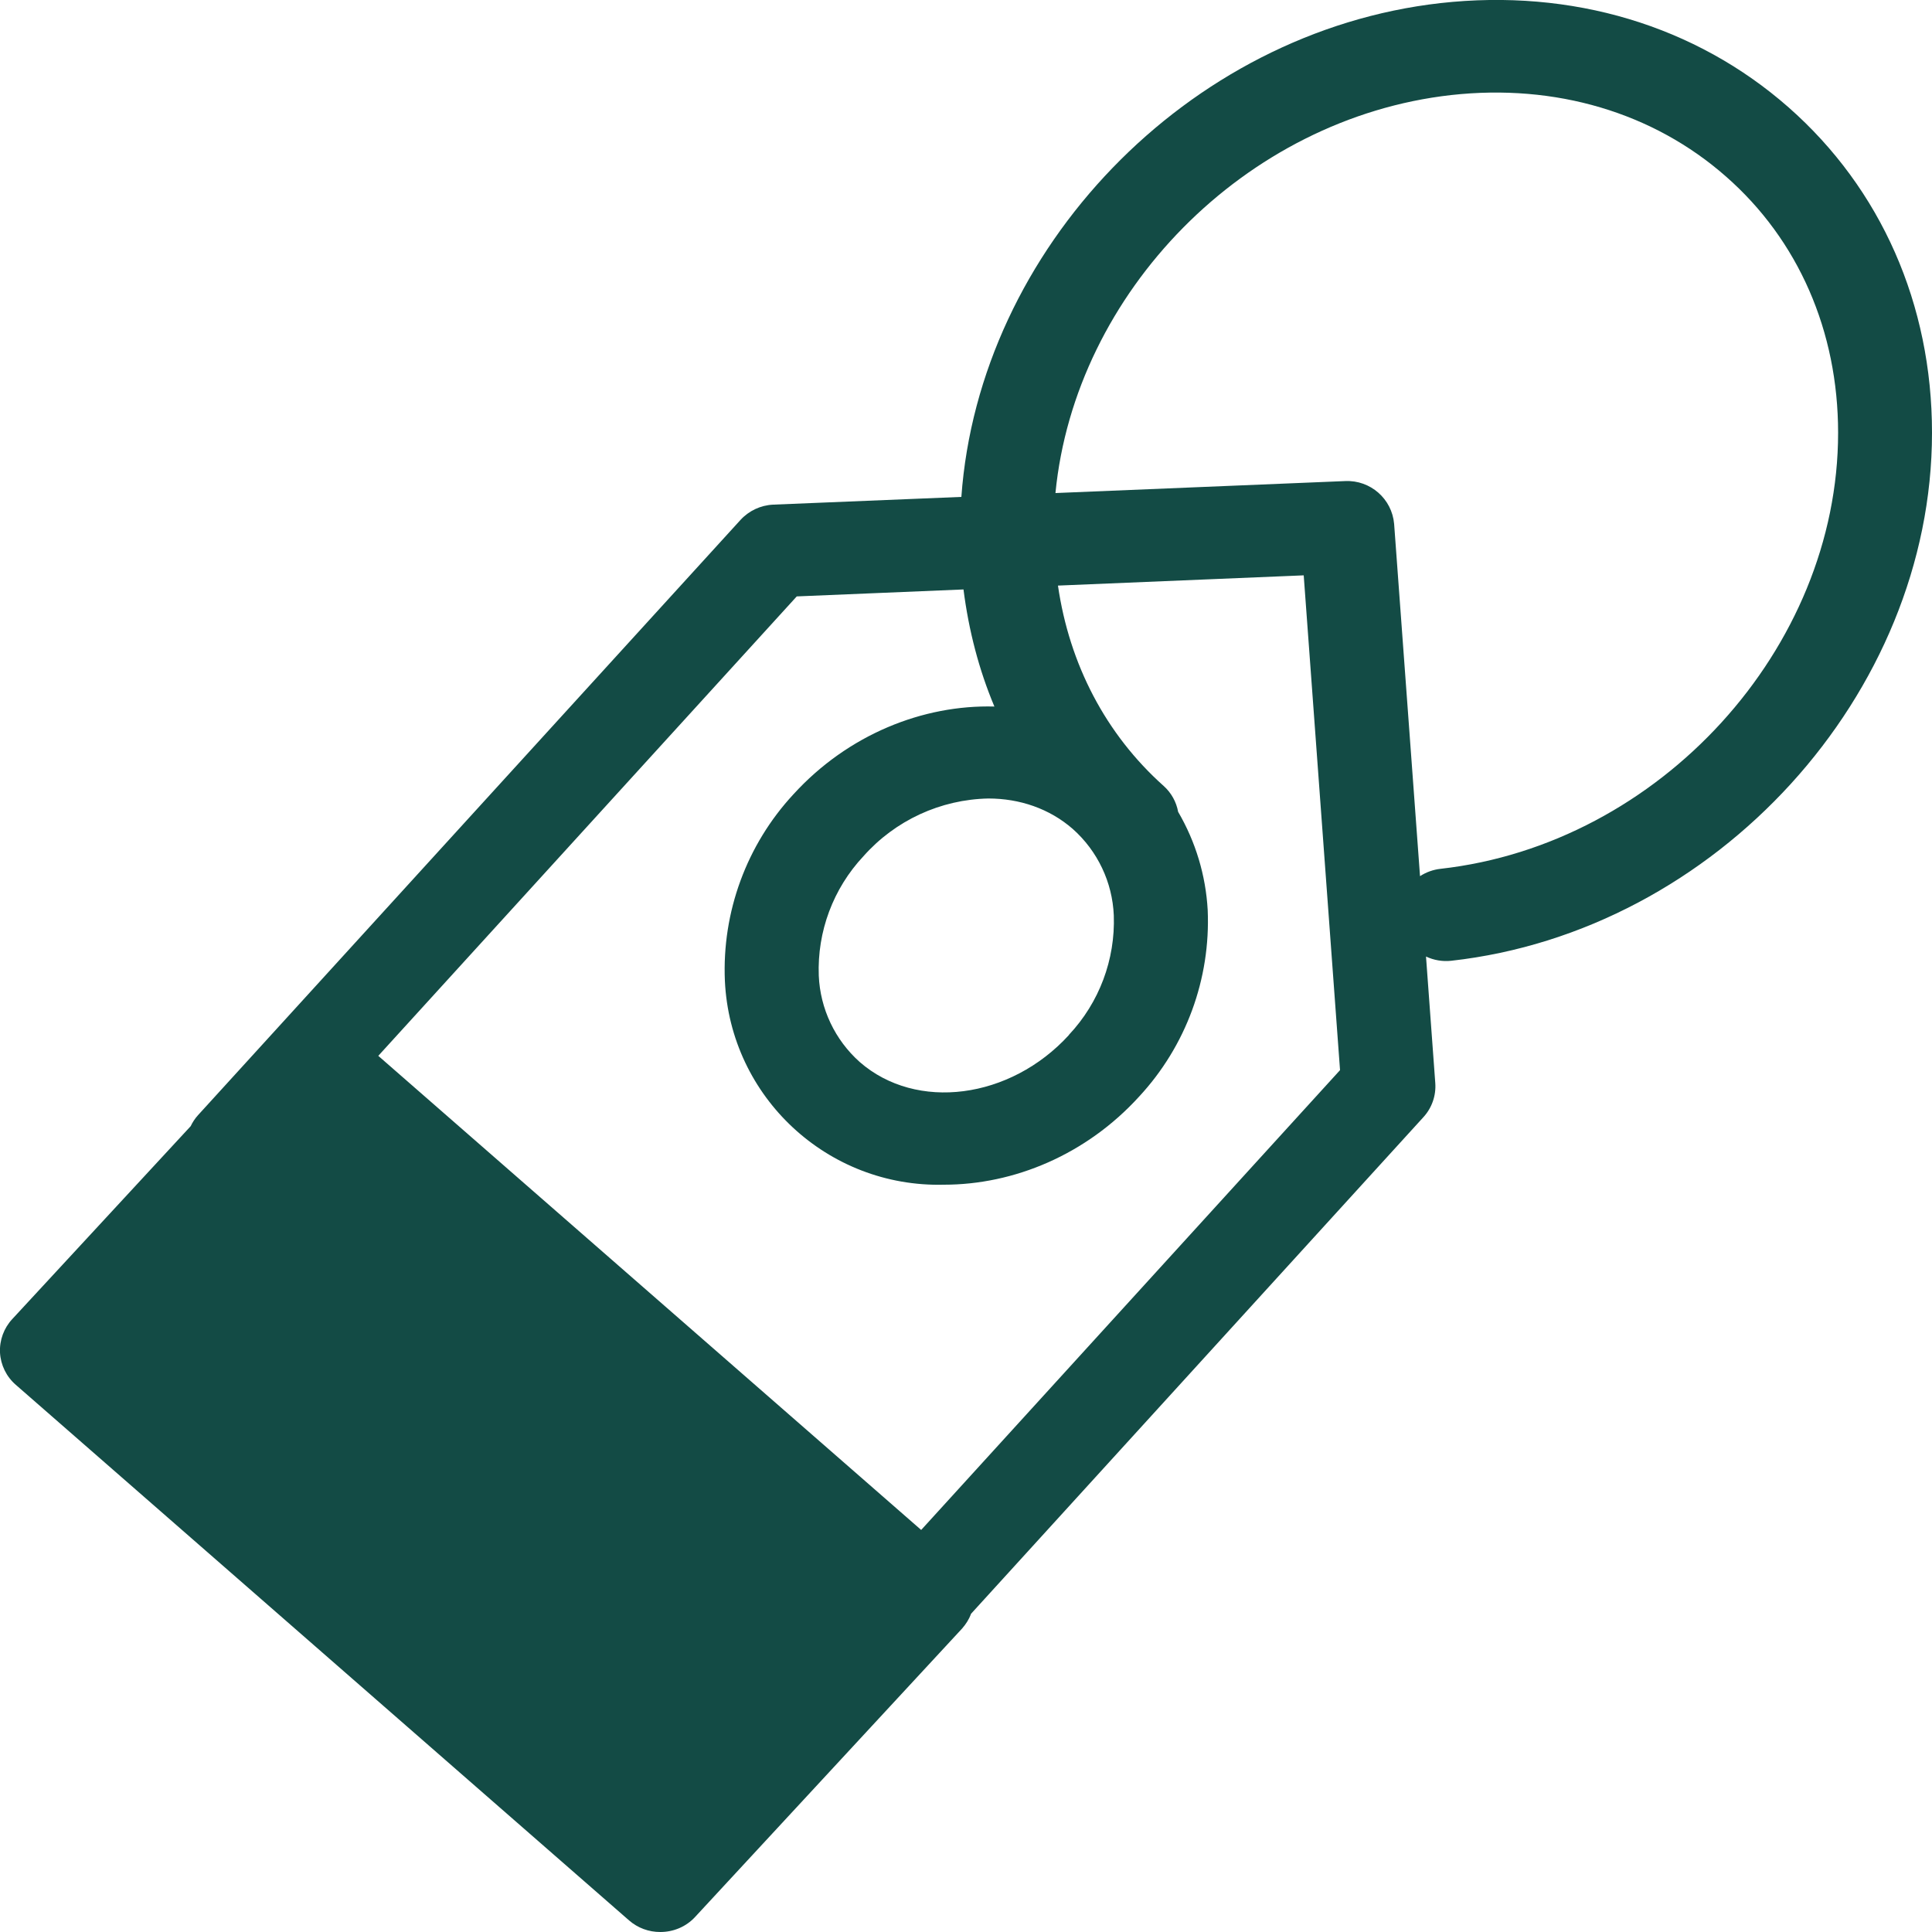
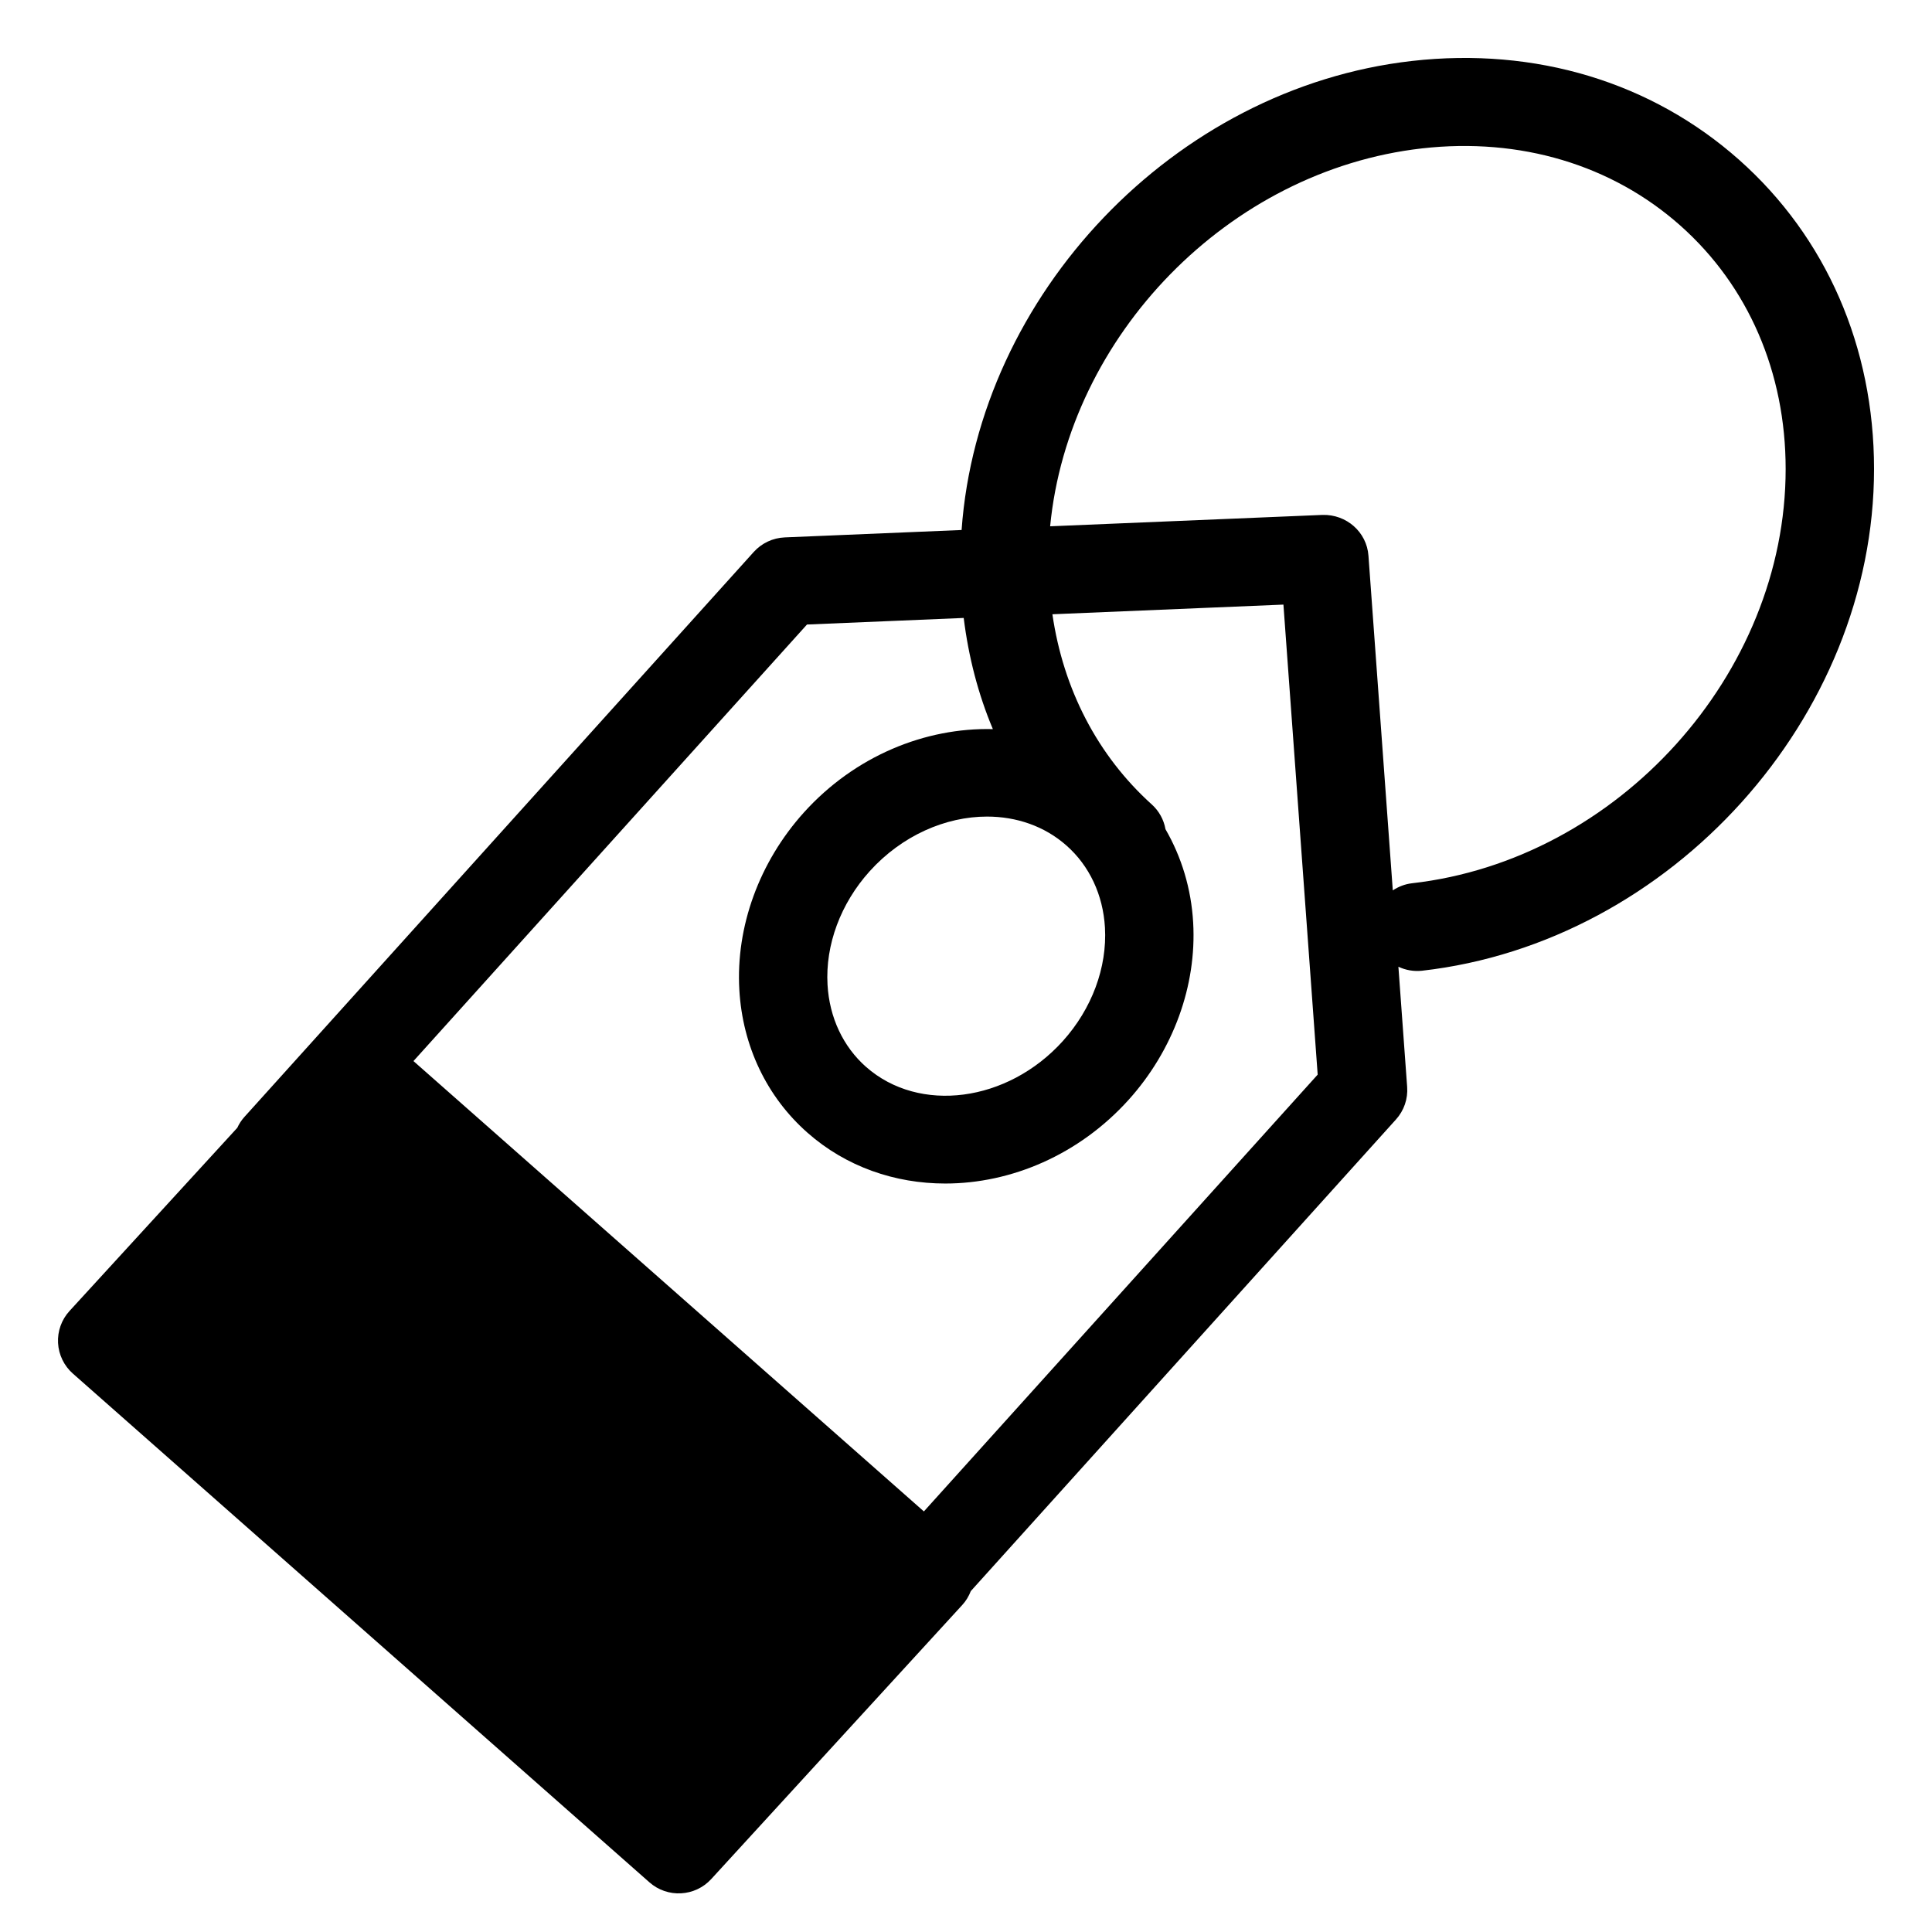
- <svg xmlns="http://www.w3.org/2000/svg" width="100" height="100">
-   <path fill="#134B45" d="M74.56 44.97a2.44 2.44 0 0 0-1.06.38l-1.34-18.23a2.43 2.43 0 0 0-2.53-2.22l-15 .62c1.01-10.37 9.8-19.4 20.48-20.6 5.4-.6 10.46.9 14.23 4.22 3.74 3.28 5.8 8 5.8 13.26 0 11.17-9.24 21.3-20.58 22.57zm-19.23 8.6c-3.04 3.33-7.9 3.96-10.83 1.4a6.35 6.35 0 0 1-2.12-4.47 8.57 8.57 0 0 1 2.31-6.18 8.88 8.88 0 0 1 6.47-2.99c1.61 0 3.16.52 4.37 1.58a6.34 6.34 0 0 1 2.12 4.47 8.58 8.58 0 0 1-2.32 6.18zm-7.65 25.62-28.1-24.54 21.66-23.78 8.63-.36c.27 2.12.8 4.16 1.6 6.06-3.7-.1-7.58 1.45-10.4 4.54a13.36 13.36 0 0 0-3.55 9.66 11.07 11.07 0 0 0 11.34 10.55c3.62 0 7.36-1.55 10.1-4.56a13.35 13.35 0 0 0 3.55-9.66 11.32 11.32 0 0 0-1.53-5.08 2.36 2.36 0 0 0-.75-1.34c-3-2.68-4.88-6.3-5.47-10.37l12.72-.53 1.88 25.61-21.68 23.8zm44.9-73.63C87.76 1.32 81.36-.6 74.56.16c-13.12 1.48-23.88 12.75-24.8 25.56l-9.74.4a2.45 2.45 0 0 0-1.7.8l-28.07 30.8a2.35 2.35 0 0 0-.38.57L.64 68.27A2.38 2.38 0 0 0 0 70.01a2.38 2.38 0 0 0 .82 1.67L32.56 99.4a2.44 2.44 0 0 0 1.62.6c.66 0 1.32-.26 1.8-.78L49.8 84.29c.2-.23.36-.48.46-.76l23.41-25.7a2.36 2.36 0 0 0 .62-1.77l-.48-6.55a2.44 2.44 0 0 0 1.3.22C88.83 48.2 100 35.93 100 22.4c0-6.65-2.64-12.63-7.42-16.84z" />
+ <svg xmlns="http://www.w3.org/2000/svg" width="100" height="100" fill="none">
+   <path fill="#000" fill-rule="evenodd" d="M90.026 8.281c-4.533-4.029-10.545-5.85-16.942-5.126-12.332 1.4-22.44 12.11-23.312 24.278l-9.155.383a2.289 2.289 0 0 0-1.605.755l-26.38 29.262a2.229 2.229 0 0 0-.35.542l-8.685 9.482a2.273 2.273 0 0 0 .173 3.238l29.841 26.331a2.287 2.287 0 0 0 3.206-.17l12.991-14.184c.194-.21.339-.455.44-.717l22.006-24.41a2.26 2.26 0 0 0 .58-1.686l-.453-6.221a2.28 2.28 0 0 0 1.22.207C86.504 48.78 97 37.13 97 24.275c0-6.316-2.478-11.996-6.974-15.994ZM47.82 78.231l-26.419-23.31L41.77 32.325l8.111-.34c.25 2.016.75 3.949 1.51 5.754-3.494-.087-7.136 1.382-9.783 4.316-2.31 2.565-3.528 5.91-3.34 9.178.166 2.91 1.418 5.537 3.527 7.396 2.003 1.769 4.536 2.63 7.133 2.63 3.404 0 6.917-1.48 9.49-4.333 2.31-2.565 3.529-5.91 3.34-9.177-.1-1.75-.6-3.39-1.433-4.83a2.246 2.246 0 0 0-.704-1.276c-2.822-2.544-4.587-5.981-5.149-9.849l11.958-.5 1.773 24.328L47.821 78.23Zm-2.993-23.009c2.753 2.431 7.326 1.832 10.186-1.338 1.502-1.668 2.298-3.809 2.179-5.875-.097-1.69-.805-3.199-1.996-4.248-1.14-1.007-2.594-1.495-4.107-1.495-2.142 0-4.402.976-6.078 2.833-1.502 1.668-2.297 3.809-2.178 5.874.097 1.69.805 3.2 1.994 4.25Zm28.256-9.504c-.368.042-.7.177-.992.367l-1.26-17.323c-.088-1.227-1.143-2.145-2.376-2.11l-14.1.589c.95-9.845 9.216-18.42 19.245-19.56 5.078-.575 9.831.845 13.38 4 3.51 3.12 5.445 7.594 5.445 12.594 0 10.615-8.676 20.233-19.342 21.443Z" clip-rule="evenodd" />
</svg>
